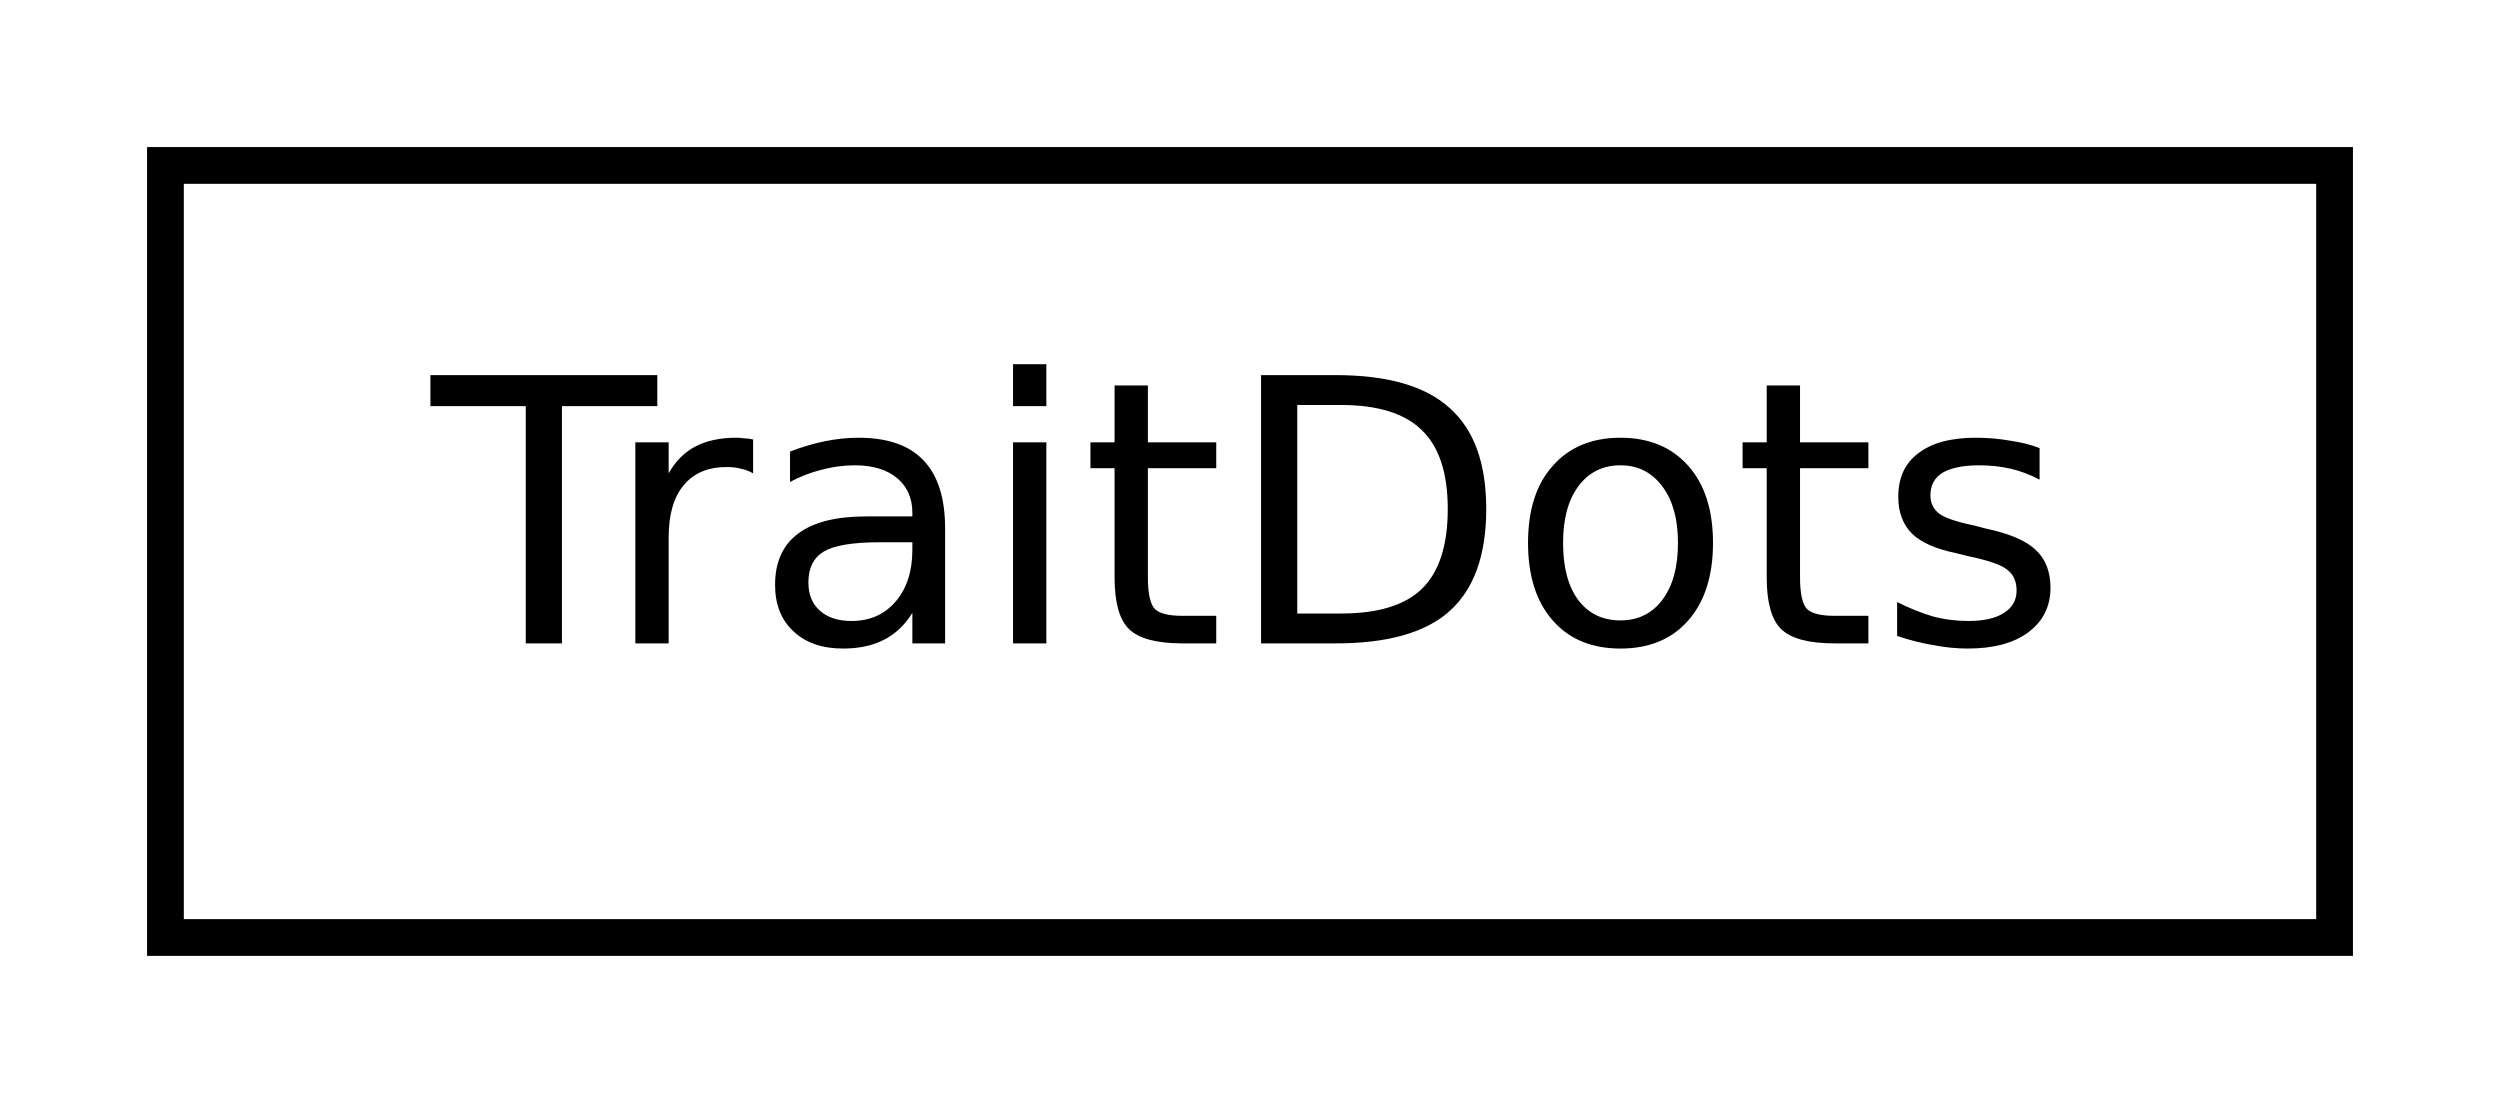
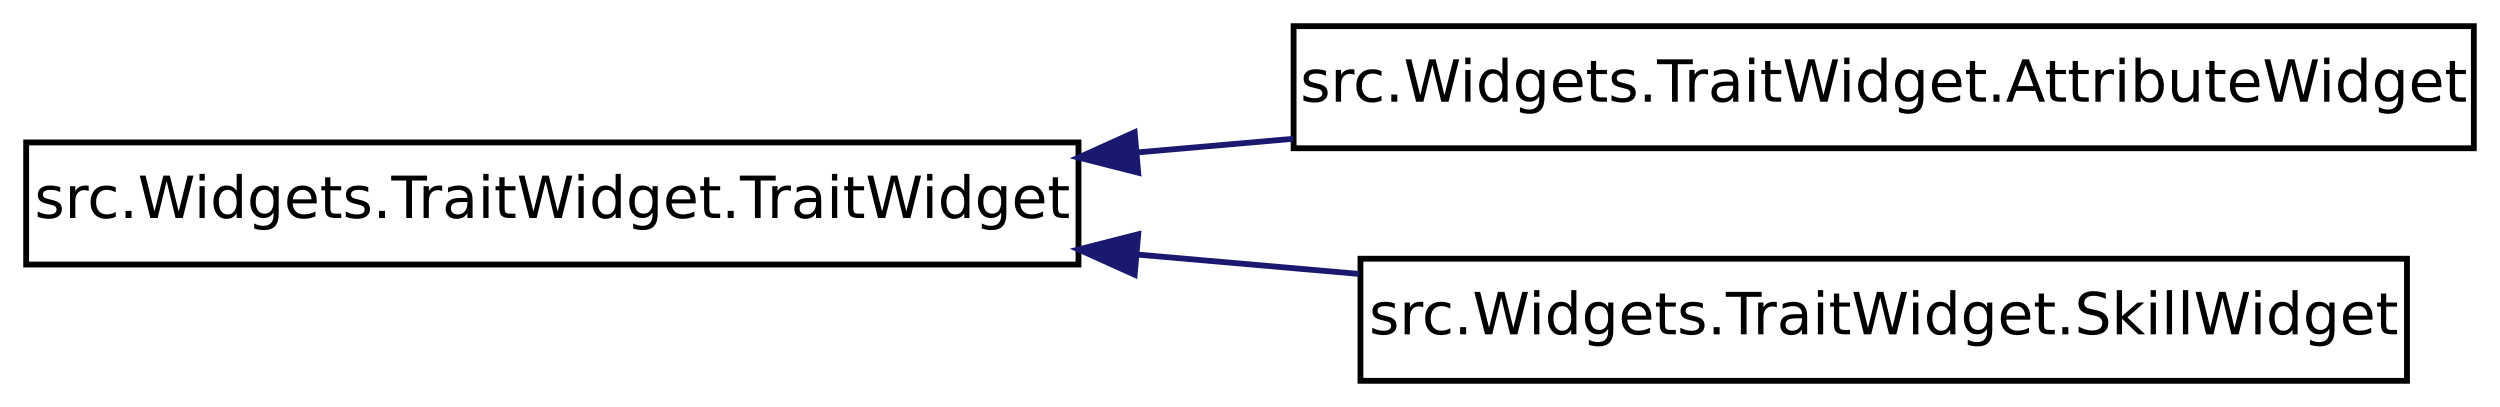
- <svg xmlns="http://www.w3.org/2000/svg" xmlns:xlink="http://www.w3.org/1999/xlink" width="68pt" height="30pt" viewBox="0.00 0.00 68.00 30.00">
-   <g id="graph1" class="graph" transform="scale(1 1) rotate(0) translate(4 26)">
-     <polygon fill="white" stroke="white" points="-4,5 -4,-26 65,-26 65,5 -4,5" />
+ <svg xmlns="http://www.w3.org/2000/svg" xmlns:xlink="http://www.w3.org/1999/xlink" width="430pt" height="70pt" viewBox="0.00 0.00 430.00 70.00">
+   <g id="graph1" class="graph" transform="scale(1 1) rotate(0) translate(4 66)">
+     <polygon fill="white" stroke="white" points="-4,5 -4,-66 427,-66 427,5 -4,5" />
    <g id="node1" class="node">
-       <a xlink:href="class_trait_dots.html" target="_top" xlink:title="Eine Darstellung von Werten in Form ausgefüllter Punkte.">
-         <polygon fill="white" stroke="black" points="0.5,-0.5 0.5,-21.5 59.5,-21.5 59.5,-0.5 0.5,-0.5" />
-         <text text-anchor="middle" x="30" y="-8.5" font-family="DejaVuSans" font-size="10.00">TraitDots</text>
+       <a xlink:href="classsrc_1_1_widgets_1_1_trait_widget_1_1_trait_widget.html" target="_top" xlink:title="Grundlage der Widgets für alle Eigenschaften.">
+         <polygon fill="white" stroke="black" points="0.5,-20.5 0.5,-41.5 181.5,-41.5 181.5,-20.5 0.5,-20.5" />
+         <text text-anchor="middle" x="91" y="-28.5" font-family="DejaVuSans" font-size="10.00">src.Widgets.TraitWidget.TraitWidget</text>
      </a>
+     </g>
+     <g id="node3" class="node">
+       <a xlink:href="classsrc_1_1_widgets_1_1_trait_widget_1_1_attribute_widget.html" target="_top" xlink:title="Das Widget, in welchem sämtliche Attribute angeordnet sind.">
+         <polygon fill="white" stroke="black" points="218.5,-40.5 218.5,-61.5 421.5,-61.5 421.5,-40.5 218.5,-40.5" />
+         <text text-anchor="middle" x="320" y="-48.5" font-family="DejaVuSans" font-size="10.00">src.Widgets.TraitWidget.AttributeWidget</text>
+       </a>
+     </g>
+     <g id="edge2" class="edge">
+       <path fill="none" stroke="midnightblue" d="M191.527,-39.78C200.456,-40.559 209.5,-41.349 218.437,-42.13" />
+       <polygon fill="midnightblue" stroke="midnightblue" points="191.773,-36.288 181.507,-38.904 191.164,-43.261 191.773,-36.288" />
+     </g>
+     <g id="node5" class="node">
+       <a xlink:href="classsrc_1_1_widgets_1_1_trait_widget_1_1_skill_widget.html" target="_top" xlink:title="Das Widget, in welchem sämtliche Fertigkeiten angeordnet sind.">
+         <polygon fill="white" stroke="black" points="230,-0.5 230,-21.5 410,-21.5 410,-0.5 230,-0.5" />
+         <text text-anchor="middle" x="320" y="-8.5" font-family="DejaVuSans" font-size="10.00">src.Widgets.TraitWidget.SkillWidget</text>
+       </a>
+     </g>
+     <g id="edge4" class="edge">
+       <path fill="none" stroke="midnightblue" d="M191.628,-22.212C204.325,-21.103 217.254,-19.974 229.776,-18.88" />
+       <polygon fill="midnightblue" stroke="midnightblue" points="191.164,-18.739 181.507,-23.096 191.773,-25.712 191.164,-18.739" />
    </g>
  </g>
</svg>
